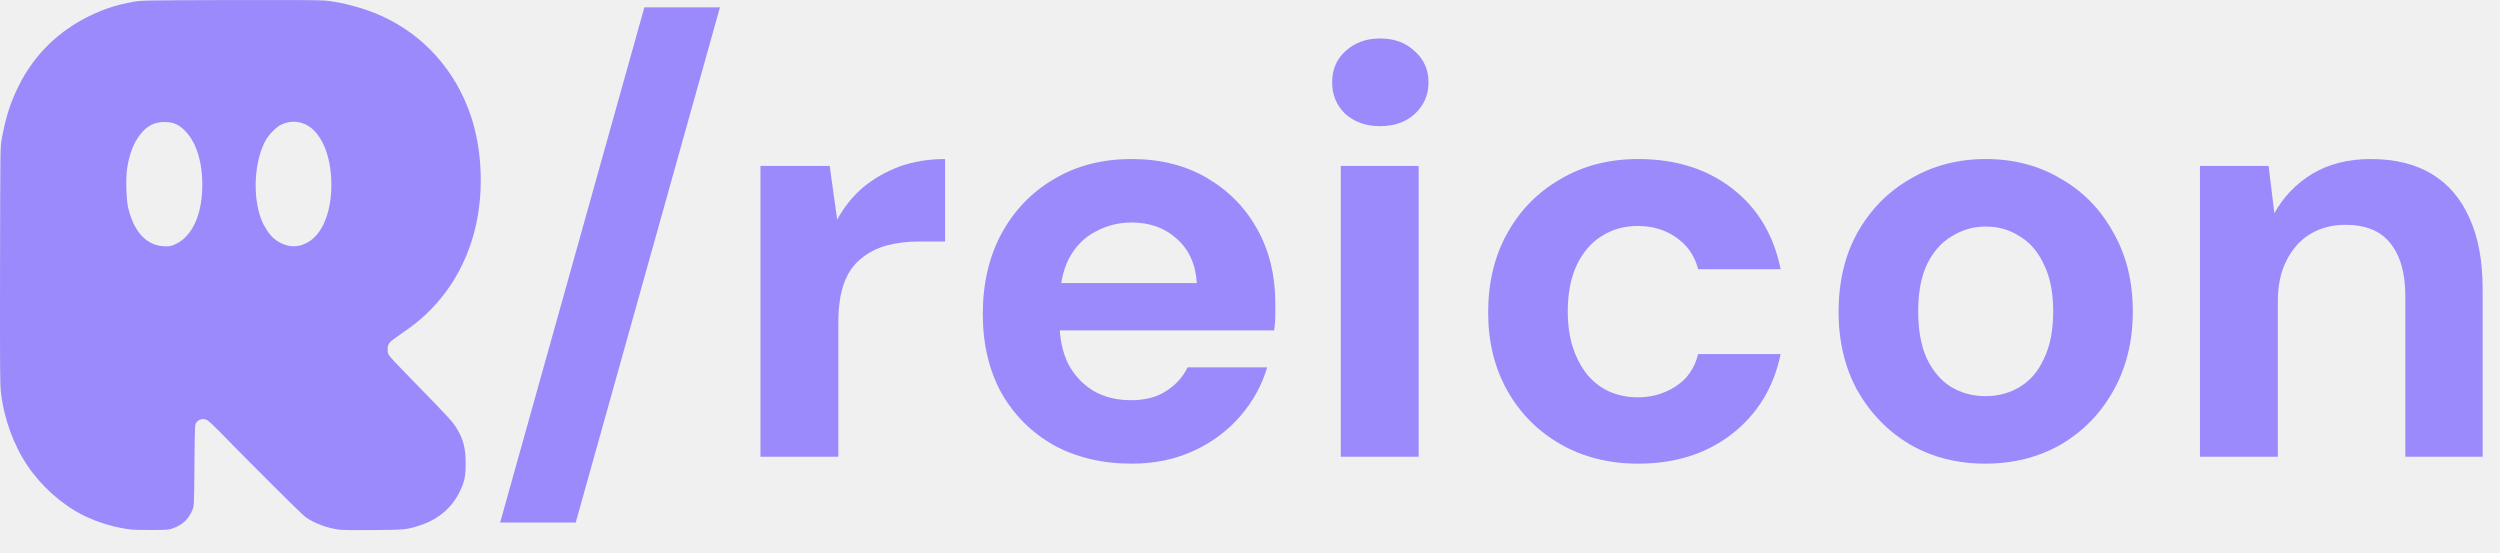
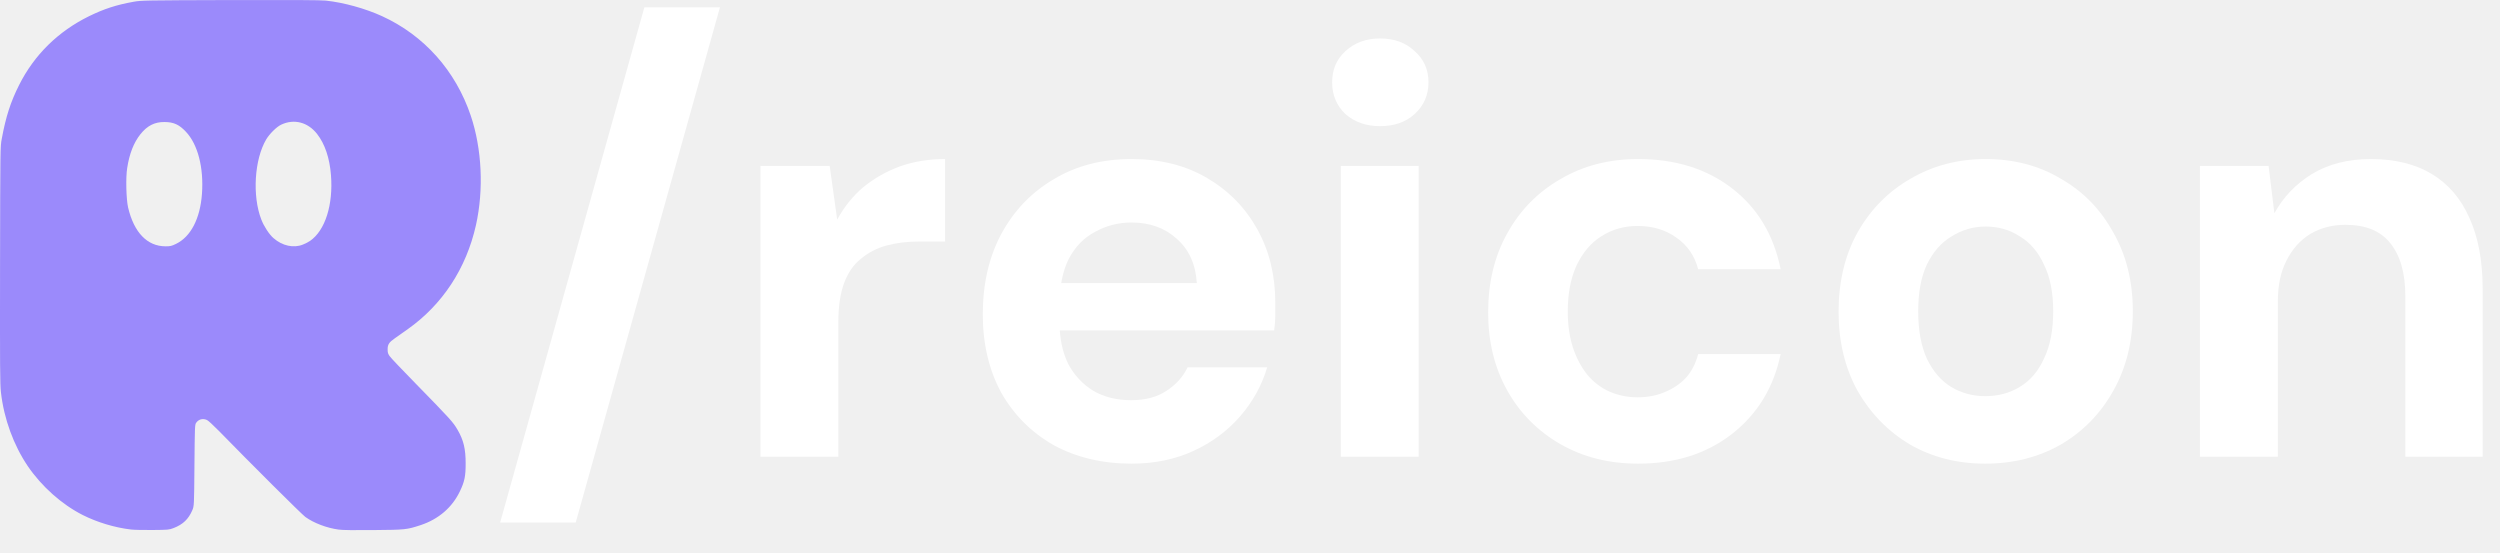
<svg xmlns="http://www.w3.org/2000/svg" width="104" height="23" viewBox="0 0 104 23" fill="none">
  <path d="M5.449 21.517C3.609 21.305 2.075 20.217 1.212 18.521C0.803 17.718 0.599 16.951 0.533 16C0.513 15.693 0.508 14.018 0.516 10.9C0.528 5.866 0.519 6.093 0.681 5.335C0.954 4.06 1.516 3.012 2.362 2.194C2.703 1.862 2.97 1.652 3.336 1.422C4.017 0.999 4.855 0.695 5.747 0.547C6.034 0.502 6.351 0.496 9.466 0.485C11.772 0.479 12.999 0.485 13.257 0.508C14.66 0.621 15.915 1.075 16.92 1.836C17.198 2.046 17.698 2.532 17.957 2.839C18.701 3.728 19.189 4.863 19.408 6.206C19.47 6.581 19.496 7.913 19.448 8.364C19.223 10.594 18.229 12.286 16.446 13.476C15.881 13.853 15.699 14.058 15.614 14.413C15.571 14.6 15.623 14.799 15.776 15.029C15.835 15.114 16.395 15.71 17.02 16.355C18.283 17.655 18.456 17.846 18.59 18.064C18.794 18.402 18.897 18.879 18.871 19.39C18.848 19.794 18.797 20.018 18.652 20.313C18.306 21.017 17.644 21.418 16.642 21.523C16.446 21.543 15.932 21.548 15.188 21.54C13.981 21.526 13.902 21.52 13.504 21.381C13.09 21.236 12.769 20.98 11.982 20.168C11.755 19.936 10.983 19.149 10.264 18.422C8.87 17.014 8.813 16.965 8.518 16.928C8.248 16.897 7.925 17.07 7.754 17.337C7.578 17.616 7.578 17.624 7.578 19.345C7.578 20.282 7.567 20.949 7.55 21.009C7.496 21.21 7.368 21.367 7.189 21.452C7.025 21.534 7.025 21.534 6.343 21.54C5.969 21.54 5.565 21.531 5.449 21.517ZM7.107 10.716C7.998 10.528 8.652 9.696 8.873 8.473C8.944 8.078 8.944 7.331 8.873 6.925C8.697 5.917 8.268 5.173 7.652 4.801C7.172 4.509 6.627 4.486 6.13 4.739C5.874 4.869 5.65 5.051 5.463 5.287C4.631 6.326 4.48 8.237 5.128 9.523C5.443 10.148 5.968 10.591 6.533 10.716C6.766 10.767 6.871 10.767 7.107 10.716ZM12.53 10.701C13.402 10.48 14.061 9.611 14.254 8.43C14.311 8.084 14.302 7.243 14.24 6.882C14.015 5.619 13.351 4.761 12.451 4.577C12.243 4.537 12.207 4.537 11.982 4.579C11.539 4.667 11.153 4.906 10.852 5.278C10.168 6.13 9.929 7.68 10.293 8.955C10.548 9.853 11.142 10.511 11.872 10.701C12.139 10.77 12.261 10.77 12.53 10.701Z" fill="#9B8AFB" />
  <path d="M5.449 22.028C4.773 21.949 4.043 21.727 3.45 21.429C2.575 20.989 1.734 20.239 1.155 19.39C0.565 18.518 0.164 17.422 0.039 16.321C-0 15.991 -0.004 15.296 0.002 11.028C0.011 6.115 0.011 6.115 0.073 5.775C0.244 4.852 0.44 4.241 0.795 3.537C1.425 2.282 2.416 1.308 3.702 0.675C4.324 0.371 4.835 0.203 5.559 0.073C5.88 0.016 5.977 0.013 9.58 0.002C12.153 -0.004 13.357 0.002 13.556 0.025C14.308 0.107 15.194 0.354 15.887 0.669C17.642 1.47 18.953 2.941 19.584 4.812C20.049 6.195 20.129 7.887 19.8 9.364C19.396 11.17 18.405 12.675 16.954 13.7C16.773 13.828 16.534 13.995 16.426 14.072C16.182 14.242 16.125 14.33 16.125 14.537C16.125 14.665 16.142 14.719 16.205 14.81C16.247 14.876 16.736 15.389 17.292 15.957C18.749 17.448 18.846 17.556 19.033 17.877C19.283 18.305 19.374 18.677 19.371 19.291C19.371 19.816 19.325 20.035 19.132 20.438C18.811 21.111 18.246 21.596 17.502 21.844C16.92 22.034 16.875 22.04 15.546 22.051C14.742 22.059 14.248 22.054 14.089 22.031C13.601 21.966 13.064 21.764 12.706 21.508C12.559 21.404 10.434 19.288 9.111 17.931C8.884 17.701 8.66 17.491 8.608 17.471C8.433 17.394 8.259 17.442 8.157 17.593C8.106 17.67 8.103 17.763 8.089 19.362C8.075 21.051 8.075 21.051 7.998 21.23C7.839 21.599 7.609 21.818 7.22 21.968C7.03 22.04 7.004 22.042 6.343 22.048C5.968 22.051 5.565 22.043 5.449 22.028ZM7.104 21.367C7.283 21.282 7.411 21.125 7.464 20.924C7.481 20.864 7.493 20.197 7.493 19.26C7.493 17.539 7.493 17.531 7.669 17.252C7.853 16.963 8.146 16.818 8.512 16.841C8.895 16.863 8.884 16.855 10.349 18.337C11.068 19.064 11.84 19.851 12.067 20.083C12.854 20.895 13.175 21.151 13.589 21.296C13.981 21.432 14.075 21.441 15.188 21.455C16.346 21.469 16.687 21.449 17.13 21.338C17.61 21.216 18.064 20.941 18.326 20.617C18.49 20.413 18.664 20.061 18.726 19.802C18.834 19.365 18.777 18.723 18.595 18.326C18.468 18.045 18.303 17.854 17.372 16.892C15.844 15.321 15.711 15.176 15.614 14.978C15.509 14.765 15.481 14.543 15.529 14.333C15.614 13.973 15.793 13.771 16.361 13.39C18.144 12.198 19.138 10.508 19.362 8.279C19.408 7.839 19.385 6.672 19.323 6.292C19.107 4.954 18.616 3.813 17.872 2.924C17.613 2.617 17.113 2.132 16.835 1.922C15.83 1.16 14.575 0.706 13.172 0.593C12.914 0.57 11.713 0.564 9.467 0.57C6.434 0.581 6.116 0.587 5.832 0.632C4.941 0.78 4.103 1.084 3.421 1.507C3.055 1.737 2.788 1.947 2.447 2.279C1.601 3.097 1.039 4.145 0.766 5.42C0.605 6.175 0.613 5.959 0.602 10.9C0.588 15.639 0.596 16.077 0.707 16.681C1.138 19.072 2.845 20.915 5.029 21.35C5.489 21.441 5.705 21.457 6.343 21.455C6.94 21.449 6.939 21.449 7.104 21.367Z" fill="#9B8AFB" />
  <path d="M6.448 10.801C5.755 10.65 5.133 10.011 4.855 9.168C4.563 8.276 4.563 7.106 4.855 6.206C5.094 5.465 5.508 4.926 6.045 4.653C6.315 4.517 6.479 4.482 6.851 4.482C7.141 4.482 7.226 4.494 7.388 4.553C8.195 4.837 8.746 5.641 8.958 6.839C9.032 7.254 9.032 8.154 8.958 8.557C8.768 9.605 8.285 10.341 7.567 10.675C7.226 10.835 6.817 10.88 6.448 10.801ZM7.323 10.145C7.939 9.847 8.328 9.091 8.402 8.06C8.479 6.976 8.232 6.01 7.737 5.485C7.456 5.181 7.22 5.076 6.837 5.076C6.431 5.073 6.122 5.232 5.843 5.582C5.562 5.934 5.381 6.4 5.29 6.996C5.227 7.393 5.25 8.288 5.329 8.632C5.573 9.671 6.125 10.245 6.885 10.247C7.09 10.247 7.135 10.236 7.323 10.145Z" fill="#9B8AFB" />
  <path d="M11.787 10.787C11.477 10.704 11.201 10.548 10.949 10.307C10.341 9.725 10.046 8.892 10.037 7.734C10.029 5.991 10.741 4.73 11.872 4.5C12.272 4.417 12.607 4.463 12.988 4.65C13.519 4.912 13.939 5.462 14.175 6.201C14.334 6.703 14.376 6.996 14.376 7.677C14.379 8.336 14.351 8.589 14.217 9.035C13.842 10.309 12.809 11.054 11.787 10.787ZM12.604 10.173C12.704 10.134 12.837 10.066 12.9 10.02C13.527 9.586 13.865 8.521 13.769 7.289C13.714 6.576 13.516 5.988 13.189 5.57C12.806 5.082 12.232 4.932 11.696 5.187C11.508 5.275 11.21 5.57 11.074 5.8C10.583 6.63 10.489 8.143 10.869 9.128C10.977 9.412 11.199 9.753 11.378 9.906C11.741 10.227 12.218 10.332 12.604 10.173Z" fill="#9B8AFB" />
-   <path d="M20.806 21.736L26.806 0.304H29.95L23.95 21.736H20.806Z" fill="#9B8AFB" />
-   <path d="M31.635 19V6.904H34.515L34.827 9.136C35.115 8.608 35.475 8.16 35.907 7.792C36.355 7.424 36.859 7.136 37.419 6.928C37.995 6.72 38.627 6.616 39.315 6.616V10.048H38.211C37.731 10.048 37.283 10.104 36.867 10.216C36.467 10.328 36.115 10.512 35.811 10.768C35.507 11.008 35.275 11.344 35.115 11.776C34.955 12.208 34.875 12.752 34.875 13.408V19H31.635Z" fill="#9B8AFB" />
-   <path d="M47.076 19.288C45.86 19.288 44.78 19.032 43.836 18.52C42.908 17.992 42.18 17.264 41.652 16.336C41.14 15.392 40.884 14.304 40.884 13.072C40.884 11.808 41.14 10.696 41.652 9.736C42.18 8.76 42.908 8 43.836 7.456C44.764 6.896 45.844 6.616 47.076 6.616C48.276 6.616 49.324 6.88 50.22 7.408C51.116 7.936 51.812 8.648 52.308 9.544C52.804 10.44 53.052 11.456 53.052 12.592C53.052 12.752 53.052 12.936 53.052 13.144C53.052 13.336 53.036 13.536 53.004 13.744H43.188V11.776H49.788C49.74 10.992 49.46 10.376 48.948 9.928C48.452 9.48 47.828 9.256 47.076 9.256C46.532 9.256 46.028 9.384 45.564 9.64C45.1 9.88 44.732 10.256 44.46 10.768C44.204 11.28 44.076 11.928 44.076 12.712V13.408C44.076 14.064 44.196 14.64 44.436 15.136C44.692 15.616 45.044 15.992 45.492 16.264C45.94 16.52 46.46 16.648 47.052 16.648C47.644 16.648 48.132 16.52 48.516 16.264C48.916 16.008 49.212 15.68 49.404 15.28H52.716C52.492 16.032 52.116 16.712 51.588 17.32C51.06 17.928 50.412 18.408 49.644 18.76C48.876 19.112 48.02 19.288 47.076 19.288Z" fill="#9B8AFB" />
-   <path d="M55.777 19V6.904H59.017V19H55.777ZM57.409 5.248C56.833 5.248 56.353 5.08 55.969 4.744C55.601 4.392 55.417 3.952 55.417 3.424C55.417 2.896 55.601 2.464 55.969 2.128C56.353 1.776 56.833 1.6 57.409 1.6C58.001 1.6 58.481 1.776 58.849 2.128C59.233 2.464 59.425 2.896 59.425 3.424C59.425 3.952 59.233 4.392 58.849 4.744C58.481 5.08 58.001 5.248 57.409 5.248Z" fill="#9B8AFB" />
-   <path d="M68.147 19.288C66.931 19.288 65.851 19.016 64.907 18.472C63.963 17.928 63.227 17.184 62.699 16.24C62.171 15.296 61.907 14.216 61.907 13C61.907 11.752 62.171 10.656 62.699 9.712C63.227 8.752 63.963 8 64.907 7.456C65.851 6.896 66.931 6.616 68.147 6.616C69.699 6.616 71.003 7.024 72.059 7.84C73.115 8.656 73.787 9.776 74.075 11.2H70.643C70.499 10.64 70.195 10.2 69.731 9.88C69.283 9.56 68.747 9.4 68.123 9.4C67.563 9.4 67.059 9.544 66.611 9.832C66.179 10.104 65.835 10.512 65.579 11.056C65.339 11.584 65.219 12.216 65.219 12.952C65.219 13.512 65.291 14.016 65.435 14.464C65.579 14.896 65.779 15.272 66.035 15.592C66.291 15.896 66.595 16.128 66.947 16.288C67.315 16.448 67.707 16.528 68.123 16.528C68.539 16.528 68.915 16.456 69.251 16.312C69.603 16.168 69.899 15.968 70.139 15.712C70.379 15.44 70.547 15.112 70.643 14.728H74.075C73.787 16.12 73.107 17.232 72.035 18.064C70.979 18.88 69.683 19.288 68.147 19.288Z" fill="#9B8AFB" />
-   <path d="M82.581 19.288C81.429 19.288 80.389 19.024 79.461 18.496C78.549 17.952 77.821 17.208 77.277 16.264C76.749 15.304 76.485 14.208 76.485 12.976C76.485 11.712 76.749 10.608 77.277 9.664C77.821 8.704 78.557 7.96 79.485 7.432C80.413 6.888 81.453 6.616 82.605 6.616C83.773 6.616 84.813 6.888 85.725 7.432C86.653 7.96 87.381 8.704 87.909 9.664C88.453 10.608 88.725 11.704 88.725 12.952C88.725 14.2 88.453 15.304 87.909 16.264C87.381 17.208 86.653 17.952 85.725 18.496C84.797 19.024 83.749 19.288 82.581 19.288ZM82.581 16.48C83.125 16.48 83.605 16.352 84.021 16.096C84.453 15.84 84.789 15.448 85.029 14.92C85.285 14.392 85.413 13.736 85.413 12.952C85.413 12.168 85.285 11.52 85.029 11.008C84.789 10.48 84.453 10.088 84.021 9.832C83.605 9.56 83.133 9.424 82.605 9.424C82.093 9.424 81.621 9.56 81.189 9.832C80.757 10.088 80.413 10.48 80.157 11.008C79.917 11.52 79.797 12.168 79.797 12.952C79.797 13.736 79.917 14.392 80.157 14.92C80.413 15.448 80.749 15.84 81.165 16.096C81.597 16.352 82.069 16.48 82.581 16.48Z" fill="#9B8AFB" />
-   <path d="M91.518 19V6.904H94.374L94.614 8.872C94.982 8.2 95.502 7.656 96.174 7.24C96.862 6.824 97.678 6.616 98.622 6.616C99.63 6.616 100.478 6.824 101.166 7.24C101.854 7.656 102.374 8.264 102.726 9.064C103.094 9.864 103.278 10.848 103.278 12.016V19H100.062V12.328C100.062 11.368 99.854 10.632 99.438 10.12C99.038 9.608 98.414 9.352 97.566 9.352C97.022 9.352 96.534 9.48 96.102 9.736C95.686 9.992 95.358 10.36 95.118 10.84C94.878 11.304 94.758 11.872 94.758 12.544V19H91.518Z" fill="#9B8AFB" />
+   <path d="M20.806 21.736L26.806 0.304H29.95L23.95 21.736H20.806Z" fill="white" />
+   <path d="M31.635 19V6.904H34.515L34.827 9.136C35.115 8.608 35.475 8.16 35.907 7.792C36.355 7.424 36.859 7.136 37.419 6.928C37.995 6.72 38.627 6.616 39.315 6.616V10.048H38.211C37.731 10.048 37.283 10.104 36.867 10.216C36.467 10.328 36.115 10.512 35.811 10.768C35.507 11.008 35.275 11.344 35.115 11.776C34.955 12.208 34.875 12.752 34.875 13.408V19H31.635Z" fill="white" />
+   <path d="M47.076 19.288C45.86 19.288 44.78 19.032 43.836 18.52C42.908 17.992 42.18 17.264 41.652 16.336C41.14 15.392 40.884 14.304 40.884 13.072C40.884 11.808 41.14 10.696 41.652 9.736C42.18 8.76 42.908 8 43.836 7.456C44.764 6.896 45.844 6.616 47.076 6.616C48.276 6.616 49.324 6.88 50.22 7.408C51.116 7.936 51.812 8.648 52.308 9.544C52.804 10.44 53.052 11.456 53.052 12.592C53.052 12.752 53.052 12.936 53.052 13.144C53.052 13.336 53.036 13.536 53.004 13.744H43.188V11.776H49.788C49.74 10.992 49.46 10.376 48.948 9.928C48.452 9.48 47.828 9.256 47.076 9.256C46.532 9.256 46.028 9.384 45.564 9.64C45.1 9.88 44.732 10.256 44.46 10.768C44.204 11.28 44.076 11.928 44.076 12.712V13.408C44.076 14.064 44.196 14.64 44.436 15.136C44.692 15.616 45.044 15.992 45.492 16.264C45.94 16.52 46.46 16.648 47.052 16.648C47.644 16.648 48.132 16.52 48.516 16.264C48.916 16.008 49.212 15.68 49.404 15.28H52.716C52.492 16.032 52.116 16.712 51.588 17.32C51.06 17.928 50.412 18.408 49.644 18.76C48.876 19.112 48.02 19.288 47.076 19.288Z" fill="white" />
+   <path d="M55.777 19V6.904H59.017V19H55.777ZM57.409 5.248C56.833 5.248 56.353 5.08 55.969 4.744C55.601 4.392 55.417 3.952 55.417 3.424C55.417 2.896 55.601 2.464 55.969 2.128C56.353 1.776 56.833 1.6 57.409 1.6C58.001 1.6 58.481 1.776 58.849 2.128C59.233 2.464 59.425 2.896 59.425 3.424C59.425 3.952 59.233 4.392 58.849 4.744C58.481 5.08 58.001 5.248 57.409 5.248Z" fill="white" />
+   <path d="M68.147 19.288C66.931 19.288 65.851 19.016 64.907 18.472C63.963 17.928 63.227 17.184 62.699 16.24C62.171 15.296 61.907 14.216 61.907 13C61.907 11.752 62.171 10.656 62.699 9.712C63.227 8.752 63.963 8 64.907 7.456C65.851 6.896 66.931 6.616 68.147 6.616C69.699 6.616 71.003 7.024 72.059 7.84C73.115 8.656 73.787 9.776 74.075 11.2H70.643C70.499 10.64 70.195 10.2 69.731 9.88C69.283 9.56 68.747 9.4 68.123 9.4C67.563 9.4 67.059 9.544 66.611 9.832C66.179 10.104 65.835 10.512 65.579 11.056C65.339 11.584 65.219 12.216 65.219 12.952C65.219 13.512 65.291 14.016 65.435 14.464C65.579 14.896 65.779 15.272 66.035 15.592C66.291 15.896 66.595 16.128 66.947 16.288C67.315 16.448 67.707 16.528 68.123 16.528C68.539 16.528 68.915 16.456 69.251 16.312C69.603 16.168 69.899 15.968 70.139 15.712C70.379 15.44 70.547 15.112 70.643 14.728H74.075C73.787 16.12 73.107 17.232 72.035 18.064C70.979 18.88 69.683 19.288 68.147 19.288Z" fill="white" />
+   <path d="M82.581 19.288C81.429 19.288 80.389 19.024 79.461 18.496C78.549 17.952 77.821 17.208 77.277 16.264C76.749 15.304 76.485 14.208 76.485 12.976C76.485 11.712 76.749 10.608 77.277 9.664C77.821 8.704 78.557 7.96 79.485 7.432C80.413 6.888 81.453 6.616 82.605 6.616C83.773 6.616 84.813 6.888 85.725 7.432C86.653 7.96 87.381 8.704 87.909 9.664C88.453 10.608 88.725 11.704 88.725 12.952C88.725 14.2 88.453 15.304 87.909 16.264C87.381 17.208 86.653 17.952 85.725 18.496C84.797 19.024 83.749 19.288 82.581 19.288ZM82.581 16.48C83.125 16.48 83.605 16.352 84.021 16.096C84.453 15.84 84.789 15.448 85.029 14.92C85.285 14.392 85.413 13.736 85.413 12.952C85.413 12.168 85.285 11.52 85.029 11.008C84.789 10.48 84.453 10.088 84.021 9.832C83.605 9.56 83.133 9.424 82.605 9.424C82.093 9.424 81.621 9.56 81.189 9.832C80.757 10.088 80.413 10.48 80.157 11.008C79.917 11.52 79.797 12.168 79.797 12.952C79.797 13.736 79.917 14.392 80.157 14.92C80.413 15.448 80.749 15.84 81.165 16.096C81.597 16.352 82.069 16.48 82.581 16.48Z" fill="white" />
+   <path d="M91.518 19V6.904H94.374L94.614 8.872C94.982 8.2 95.502 7.656 96.174 7.24C96.862 6.824 97.678 6.616 98.622 6.616C99.63 6.616 100.478 6.824 101.166 7.24C101.854 7.656 102.374 8.264 102.726 9.064C103.094 9.864 103.278 10.848 103.278 12.016V19H100.062V12.328C100.062 11.368 99.854 10.632 99.438 10.12C99.038 9.608 98.414 9.352 97.566 9.352C97.022 9.352 96.534 9.48 96.102 9.736C95.686 9.992 95.358 10.36 95.118 10.84C94.878 11.304 94.758 11.872 94.758 12.544V19H91.518Z" fill="white" />
</svg>
